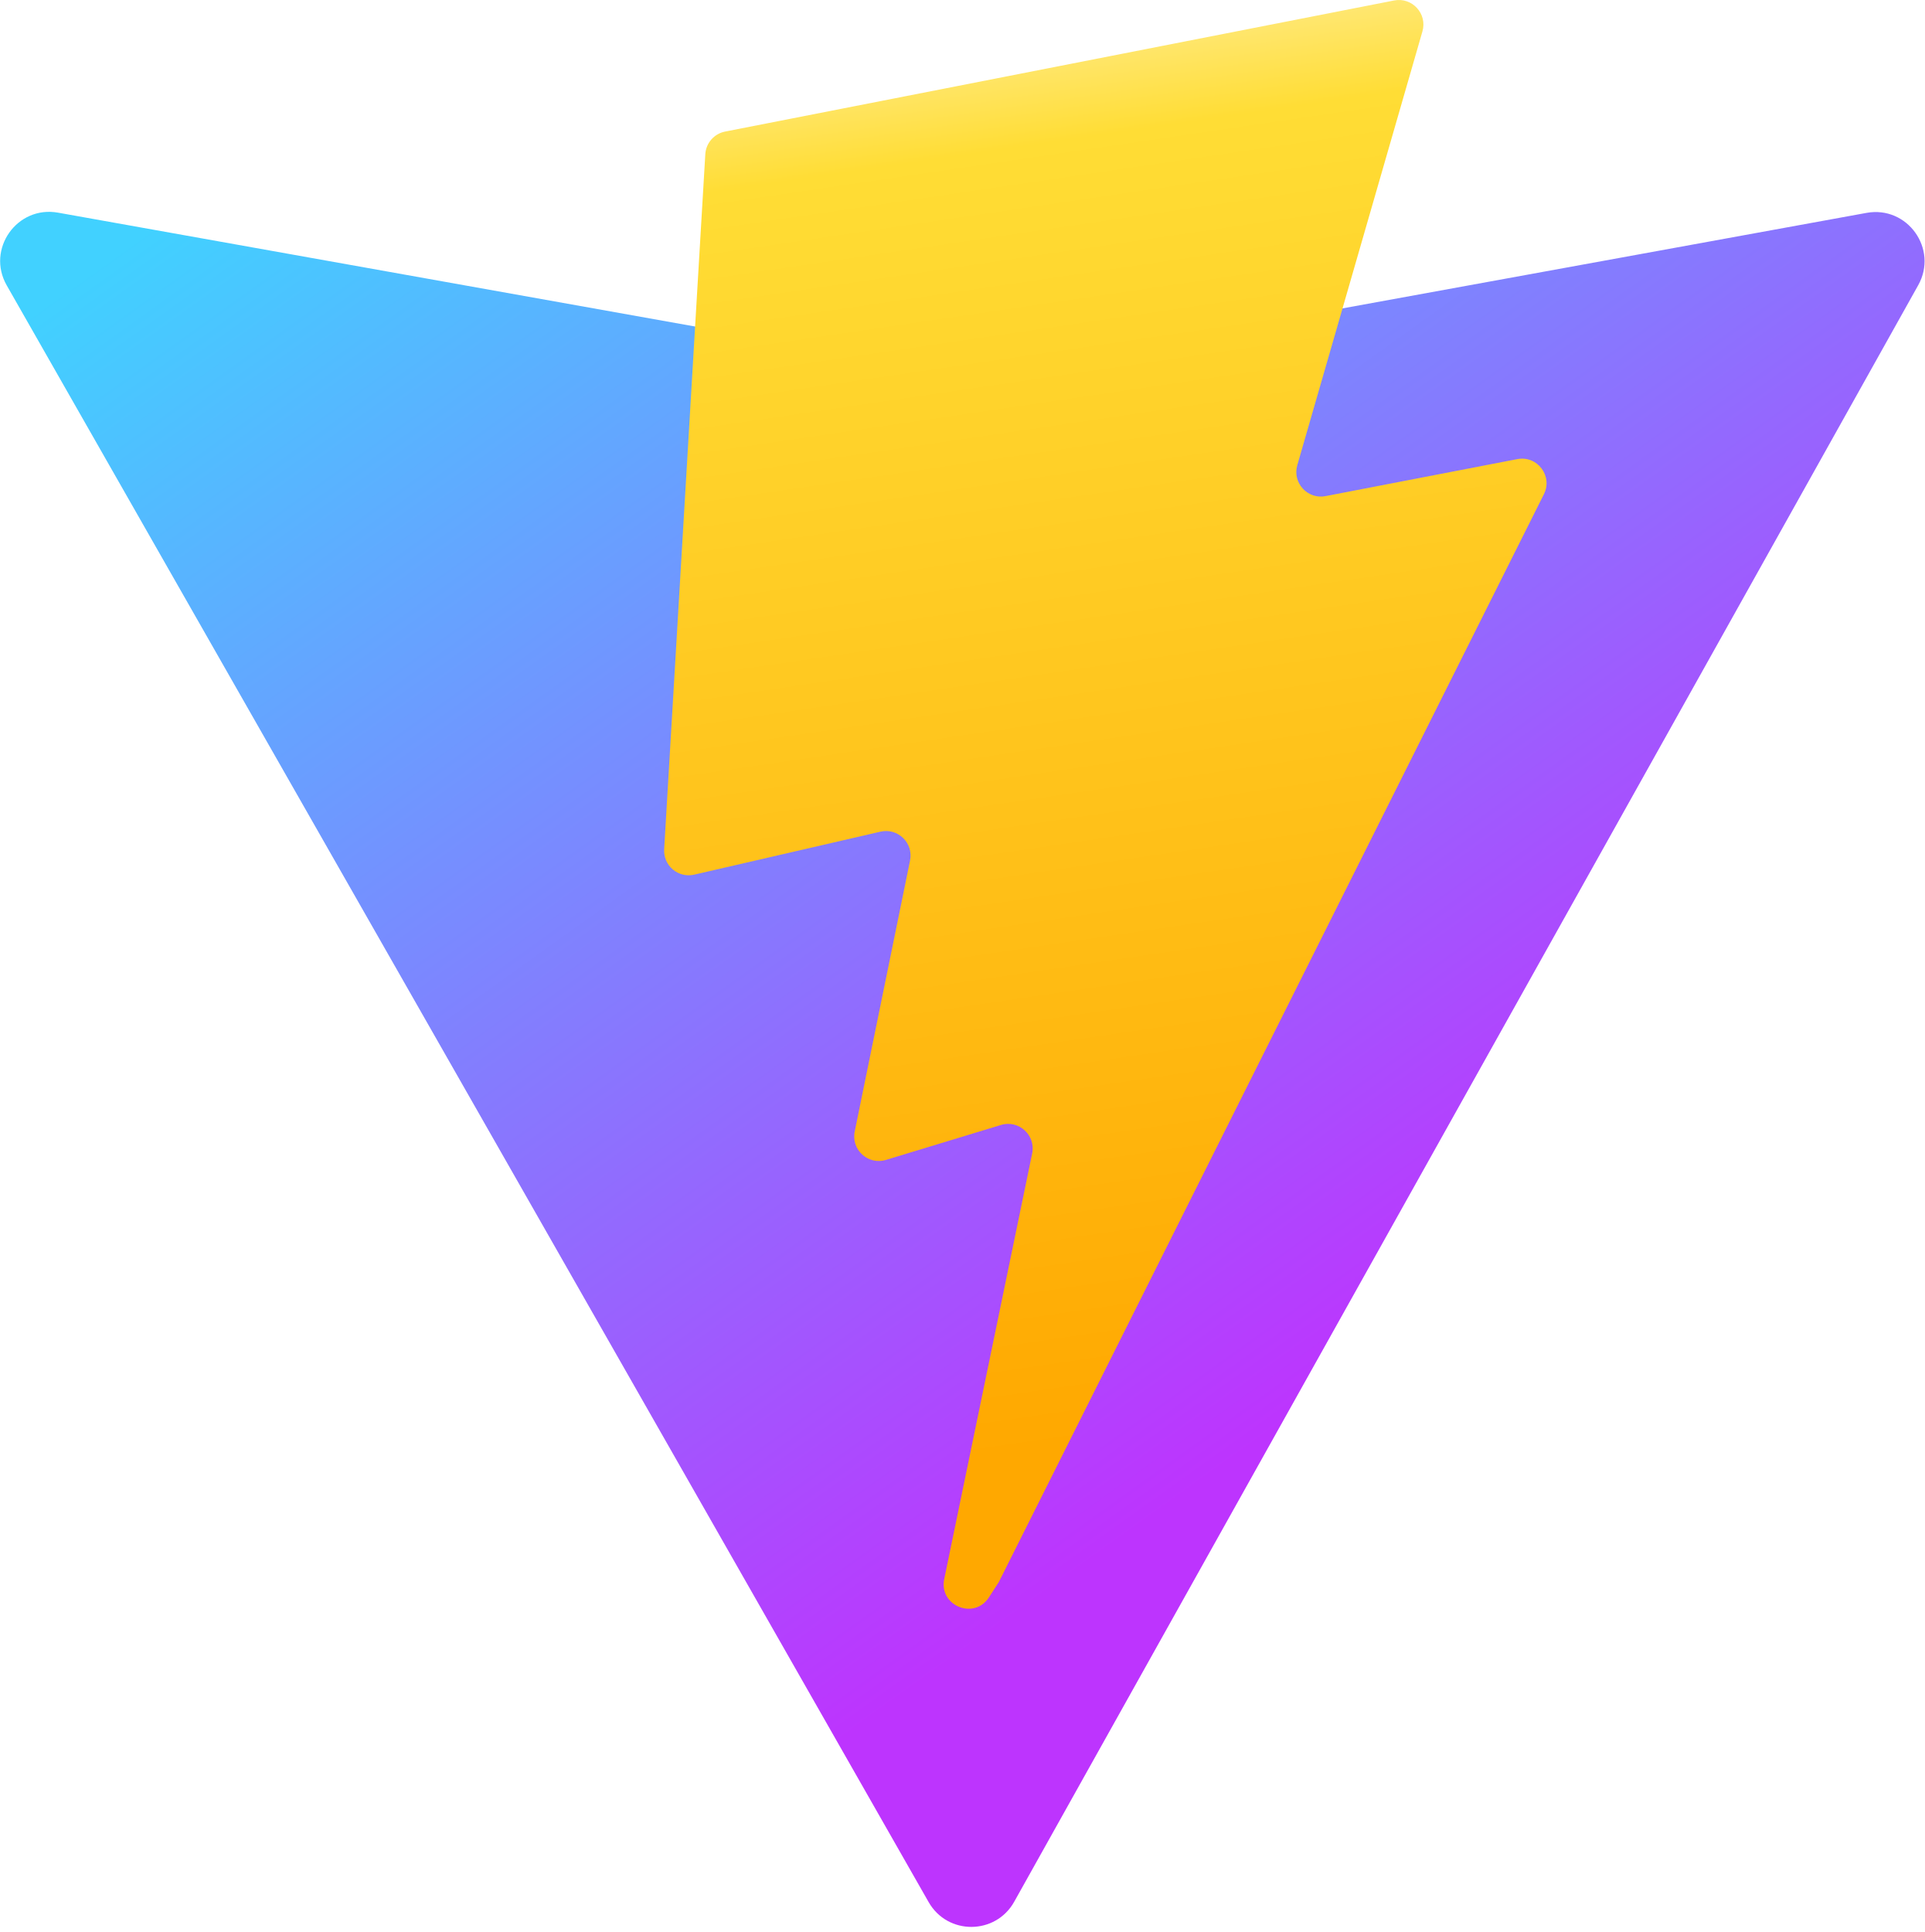
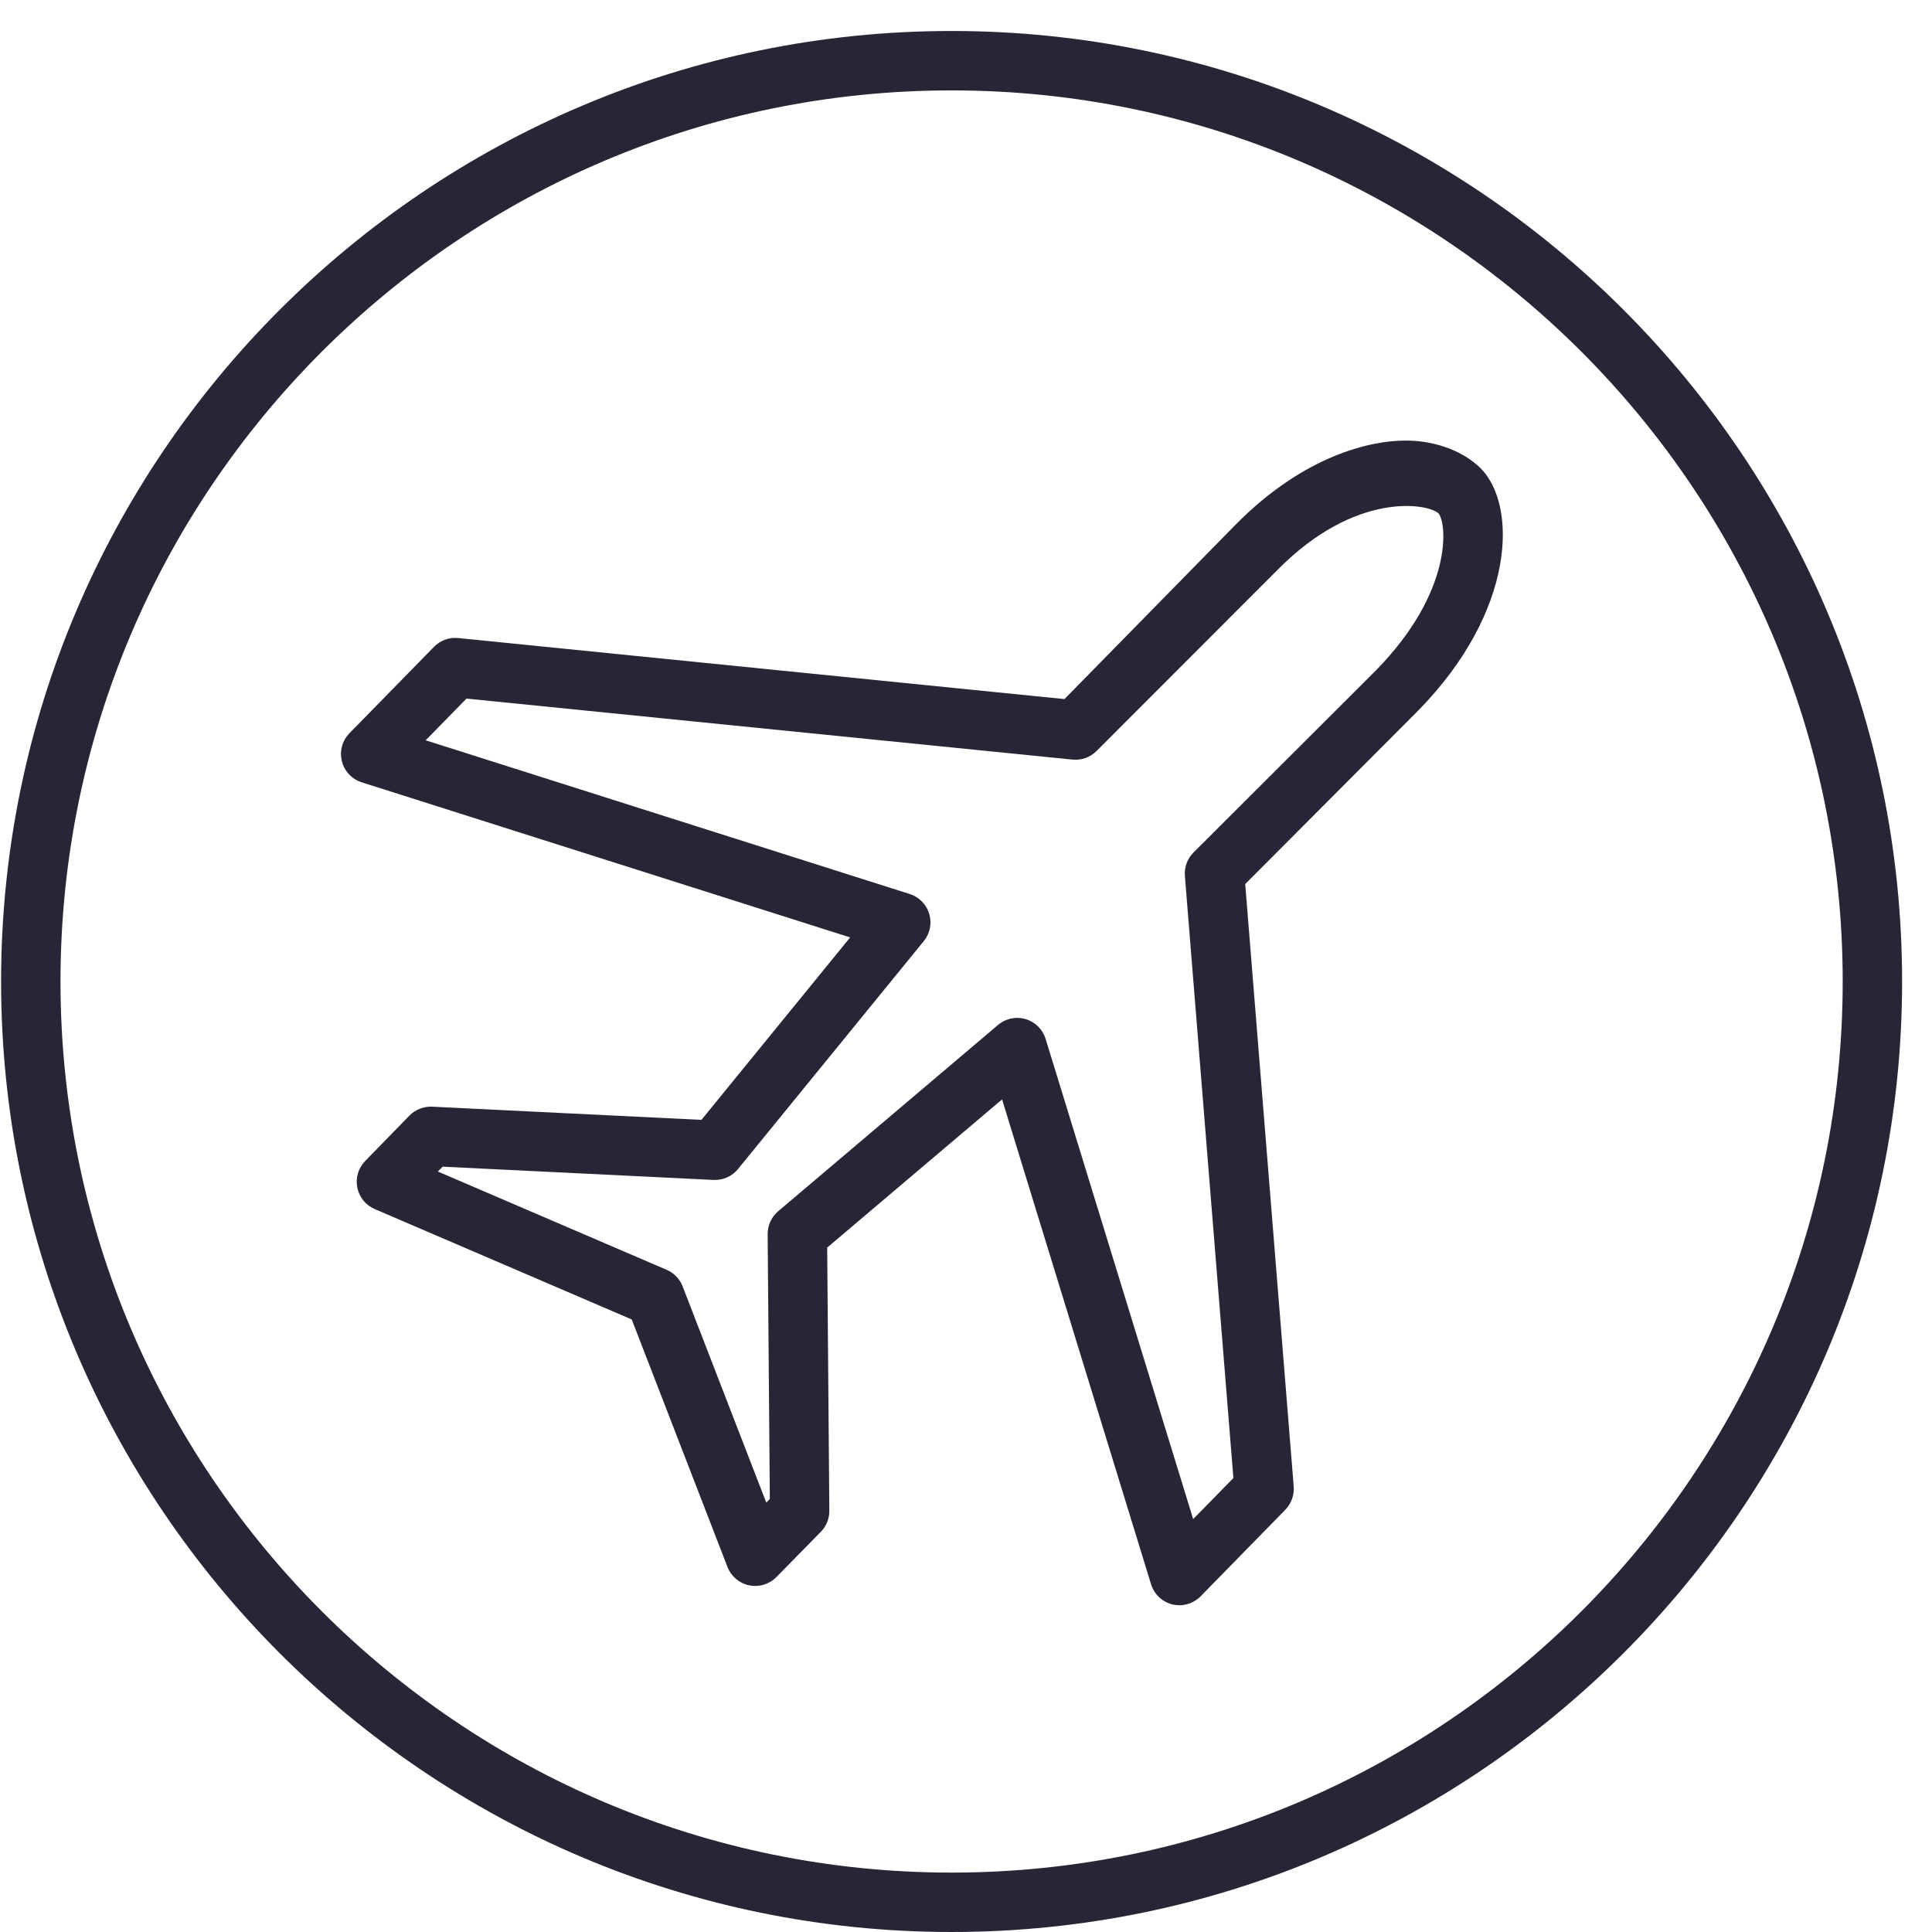
- <svg xmlns="http://www.w3.org/2000/svg" aria-hidden="true" role="img" class="iconify iconify--logos" width="31.88" height="32" preserveAspectRatio="xMidYMid meet" viewBox="0 0 256 257">
-   <defs>
-     <linearGradient id="IconifyId1813088fe1fbc01fb466" x1="-.828%" x2="57.636%" y1="7.652%" y2="78.411%">
-       <stop offset="0%" stop-color="#41D1FF" />
-       <stop offset="100%" stop-color="#BD34FE" />
-     </linearGradient>
-     <linearGradient id="IconifyId1813088fe1fbc01fb467" x1="43.376%" x2="50.316%" y1="2.242%" y2="89.03%">
-       <stop offset="0%" stop-color="#FFEA83" />
-       <stop offset="8.333%" stop-color="#FFDD35" />
-       <stop offset="100%" stop-color="#FFA800" />
-     </linearGradient>
-   </defs>
-   <path fill="url(#IconifyId1813088fe1fbc01fb466)" d="M255.153 37.938L134.897 252.976c-2.483 4.44-8.862 4.466-11.382.048L.875 37.958c-2.746-4.814 1.371-10.646 6.827-9.67l120.385 21.517a6.537 6.537 0 0 0 2.322-.004l117.867-21.483c5.438-.991 9.574 4.796 6.877 9.62Z" />
-   <path fill="url(#IconifyId1813088fe1fbc01fb467)" d="M185.432.063L96.44 17.501a3.268 3.268 0 0 0-2.634 3.014l-5.474 92.456a3.268 3.268 0 0 0 3.997 3.378l24.777-5.718c2.318-.535 4.413 1.507 3.936 3.838l-7.361 36.047c-.495 2.426 1.782 4.5 4.151 3.78l15.304-4.649c2.372-.72 4.652 1.36 4.15 3.788l-11.698 56.621c-.732 3.542 3.979 5.473 5.943 2.437l1.313-2.028l72.516-144.72c1.215-2.423-.88-5.186-3.54-4.672l-25.505 4.922c-2.396.462-4.435-1.77-3.759-4.114l16.646-57.705c.677-2.35-1.37-4.583-3.769-4.113Z" />
+ <svg xmlns="http://www.w3.org/2000/svg" t="1703162697457" class="icon" viewBox="0 0 1024 1024" version="1.1" p-id="8278" width="200" height="200">
+   <path d="M504.365 1024c-277.788 0-503.788-226-503.788-503.788S226.577 16.423 504.365 16.423 1008.154 242.423 1008.154 520.212 782.154 1024 504.365 1024zM504.365 47.91c-260.427 0-472.301 211.875-472.301 472.301s211.875 472.301 472.301 472.301S976.667 780.638 976.667 520.212 764.792 47.91 504.365 47.91z" fill="#272636" p-id="8279" />
+   <path d="M625.135 850.823c-1.238 0-2.487-0.146-3.721-0.446-5.392-1.311-9.698-5.366-11.327-10.674l-78.97-257.002-92.692 78.552 1.142 139.488c0.034 4.174-1.587 8.186-4.512 11.162L411.496 835.882c-3.748 3.816-9.174 5.462-14.417 4.385-5.235-1.08-9.567-4.747-11.496-9.736L334.832 699.343l-136.236-58.522c-4.762-2.045-8.214-6.307-9.225-11.397-1.011-5.085 0.546-10.343 4.167-14.056l23.465-24.069c3.156-3.232 7.549-4.908 12.042-4.736l142.736 6.991 78.816-96.701-258.893-82.215c-5.208-1.656-9.19-5.893-10.508-11.2-1.322-5.305 0.199-10.912 4.025-14.821l44.835-45.793c3.348-3.417 8.04-5.146 12.826-4.647l321.306 32.352 90.705-92.446c36.772-37.207 72.106-44.57 89.898-44.57 0.096 0 0.192 0 0.288 0 16.939 0 31.39 6.4 39.678 14.682 19.475 19.483 18.803 75.5-33.108 128.454l-91.658 91.912 25.698 319.257c0.366 4.547-1.257 9.129-4.447 12.384l-44.858 45.841C633.383 849.102 629.313 850.823 625.135 850.823zM539.153 539.511c1.48 0 2.967 0.207 4.423 0.634 5.077 1.487 9.071 5.427 10.623 10.485l78.209 254.527 21.313-21.759-25.706-319.153c-0.369-4.605 1.299-9.144 4.571-12.408l96.694-96.52c40.938-41.761 37.675-77.833 33.135-83.271-5.931-5.288-44.082-11.719-85.159 29.861-0.019 0.023-0.042 0.046-0.061 0.065l-96.013 96.098c-3.344 3.344-7.998 4.989-12.715 4.535l-321.21-32.34-21.643 22.104 256.576 81.481c4.966 1.58 8.833 5.512 10.32 10.508 1.491 4.992 0.411 10.405-2.883 14.445l-98.469 120.812c-3.16 3.875-7.875 5.988-12.972 5.777l-143.593-7.033-2.513 2.579 121.262 52.088c3.89 1.669 6.942 4.835 8.467 8.783l44.332 114.597 1.883-1.918-1.149-140.349c-0.038-4.674 2.003-9.121 5.565-12.142l116.534-98.754C531.855 540.802 535.475 539.511 539.153 539.511z" fill="#272636" p-id="8280" />
</svg>
